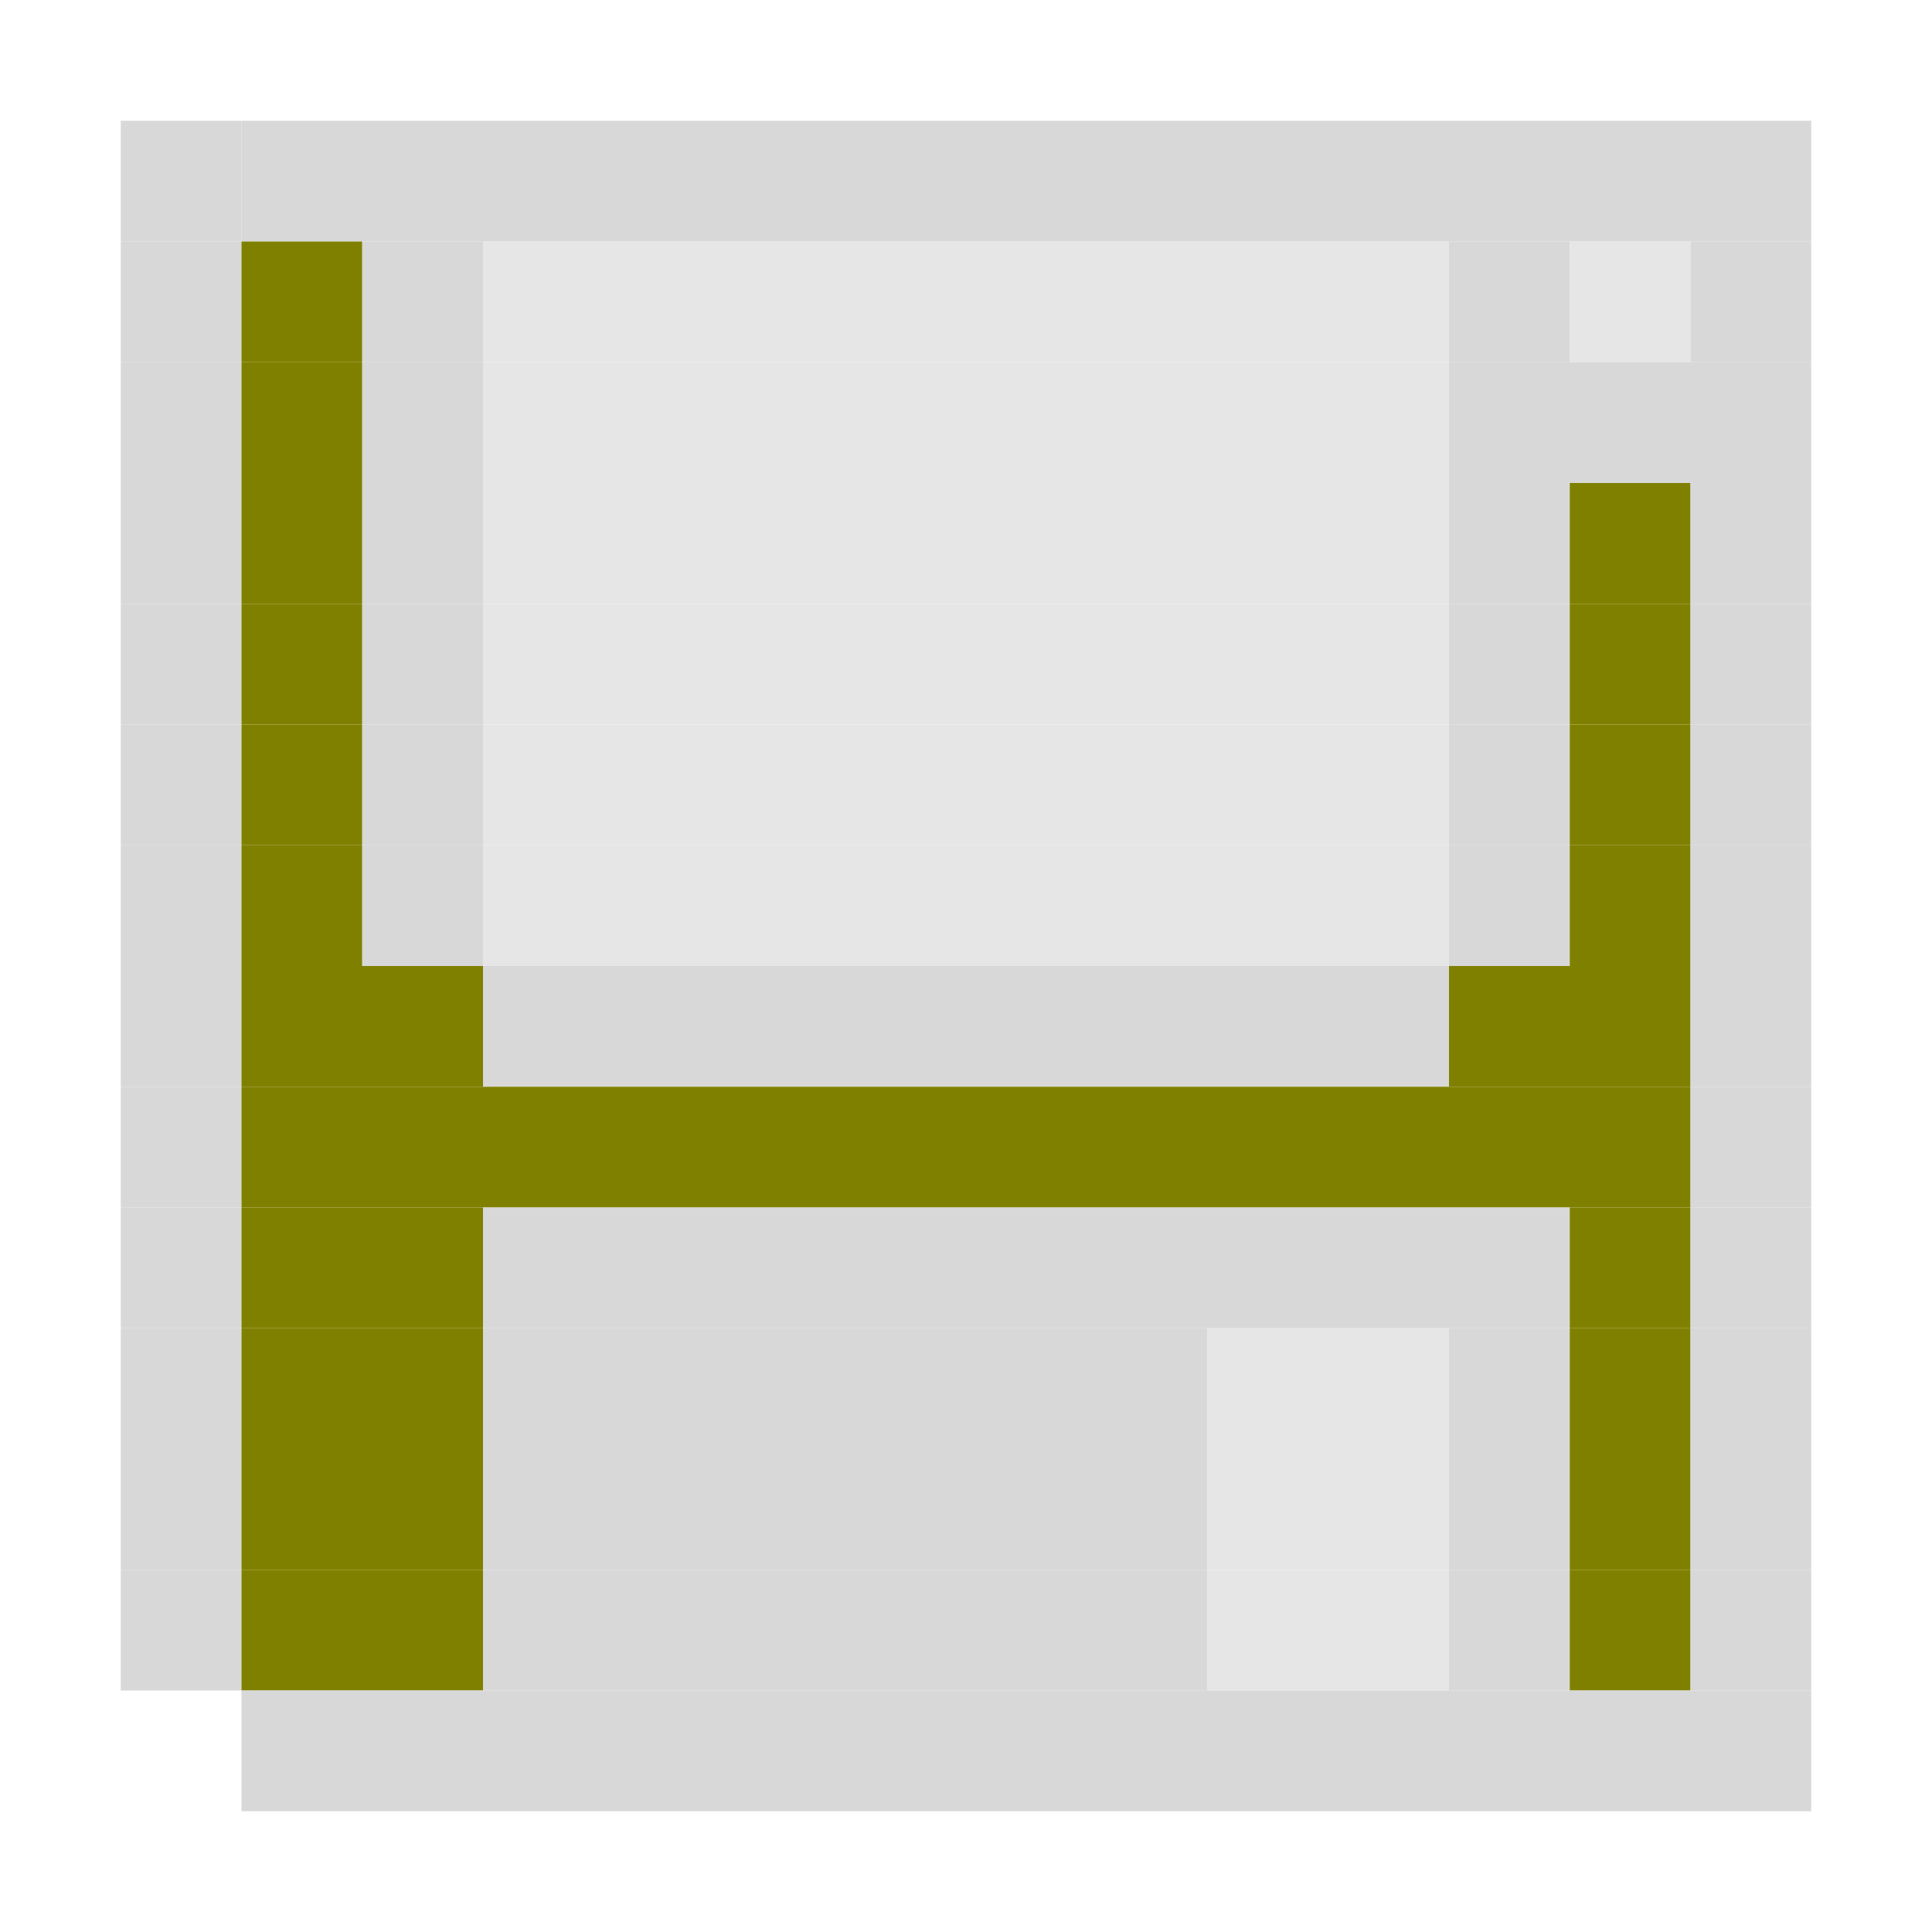
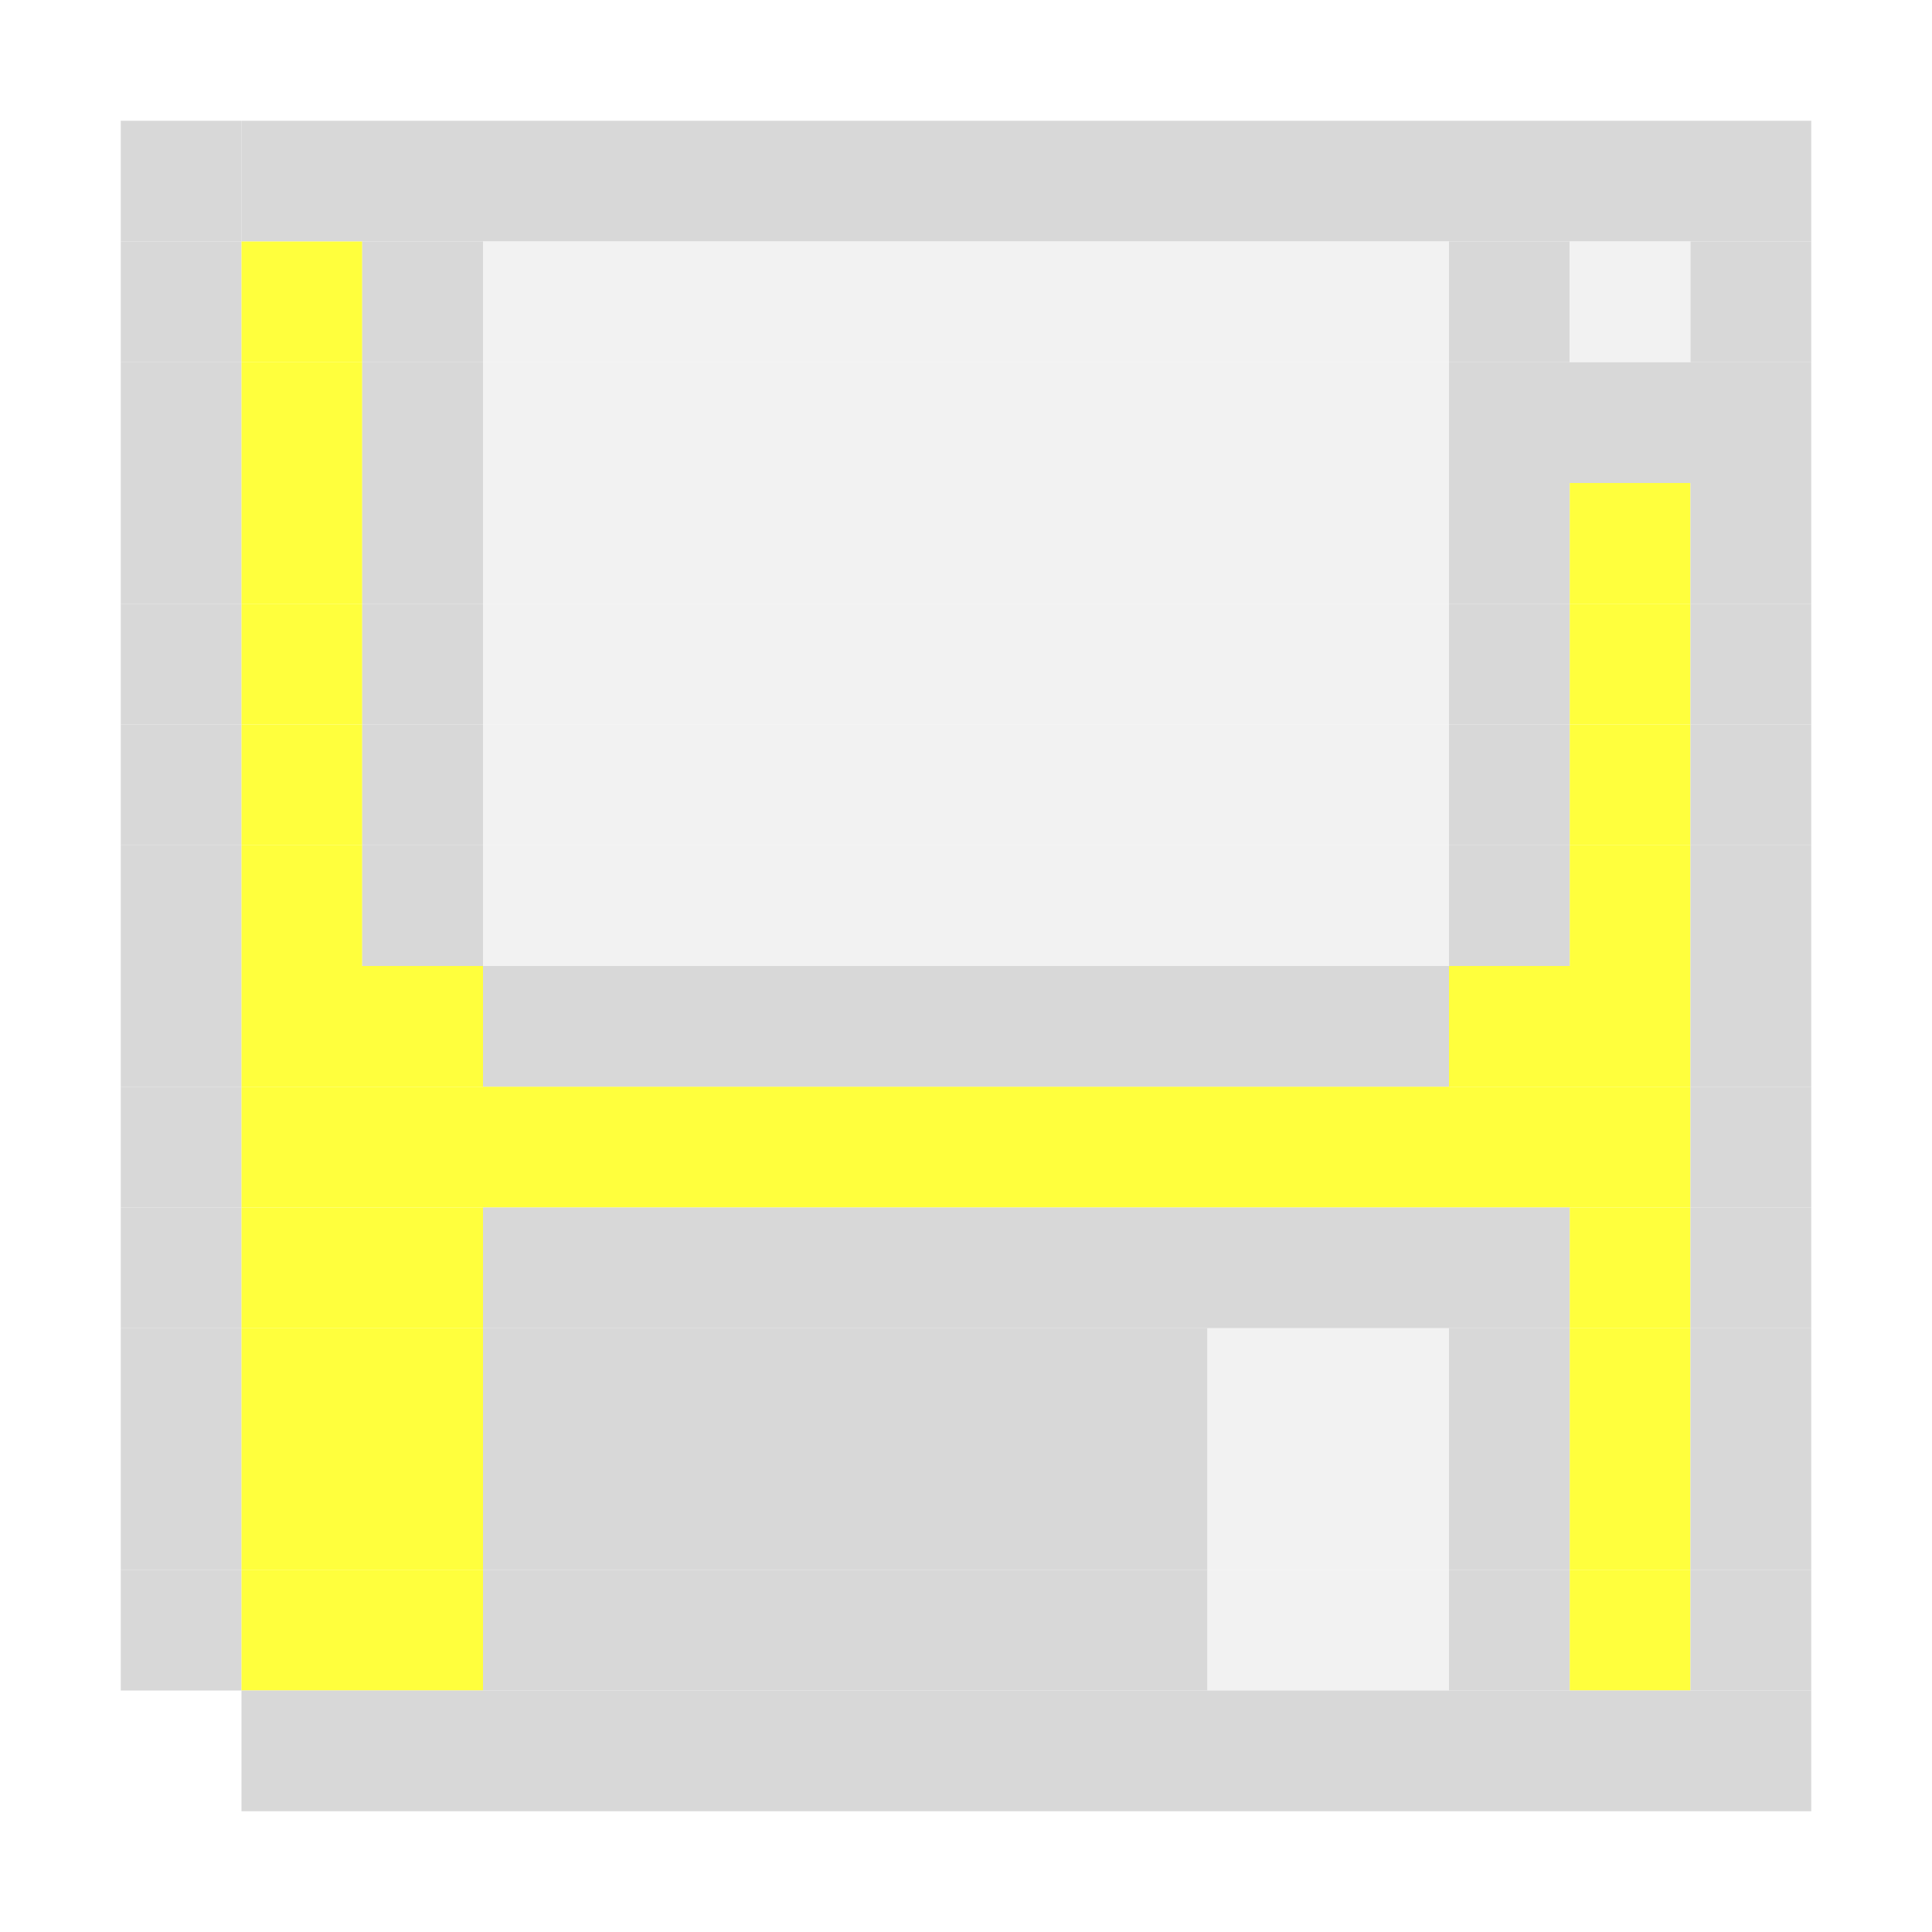
<svg xmlns="http://www.w3.org/2000/svg" version="1.1" id="Icon" x="0px" y="0px" width="16px" height="16px" viewBox="0 0 16 16" enable-background="new 0 0 16 16" xml:space="preserve">
  <g id="Icon_1_">
    <rect fill="#D8D8D8" x="1" y="1" width="1" height="1" />
    <rect fill="#D8D8D8" x="2" y="1" width="13" height="1" />
    <rect fill="#D8D8D8" x="1" y="2" width="1" height="1" />
-     <rect fill="#808000" x="2" y="2" width="1" height="1" />
+     <rect fill="#FFFF3D" x="2" y="2" width="1" height="1" />
    <rect fill="#D8D8D8" x="3" y="2" width="1" height="1" />
-     <rect fill="#E6E6E6" x="4" y="2" width="8" height="1" />
+     <rect fill="#F2F2F2" x="4" y="2" width="8" height="1" />
    <rect fill="#D8D8D8" x="12" y="2" width="1" height="1" />
-     <rect fill="#E6E6E6" x="13" y="2" width="1" height="1" />
+     <rect fill="#F2F2F2" x="13" y="2" width="1" height="1" />
    <rect fill="#D8D8D8" x="14" y="2" width="1" height="1" />
    <rect fill="#D8D8D8" x="1" y="3" width="1" height="1" />
-     <rect fill="#808000" x="2" y="3" width="1" height="1" />
+     <rect fill="#FFFF3D" x="2" y="3" width="1" height="1" />
    <rect fill="#D8D8D8" x="3" y="3" width="1" height="1" />
-     <rect fill="#E6E6E6" x="4" y="3" width="8" height="1" />
+     <rect fill="#F2F2F2" x="4" y="3" width="8" height="1" />
    <rect fill="#D8D8D8" x="12" y="3" width="3" height="1" />
    <rect fill="#D8D8D8" x="1" y="4" width="1" height="1" />
-     <rect fill="#808000" x="2" y="4" width="1" height="1" />
+     <rect fill="#FFFF3D" x="2" y="4" width="1" height="1" />
    <rect fill="#D8D8D8" x="3" y="4" width="1" height="1" />
-     <rect fill="#E6E6E6" x="4" y="4" width="8" height="1" />
+     <rect fill="#F2F2F2" x="4" y="4" width="8" height="1" />
    <rect fill="#D8D8D8" x="12" y="4" width="1" height="1" />
-     <rect fill="#808000" x="13" y="4" width="1" height="1" />
+     <rect fill="#FFFF3D" x="13" y="4" width="1" height="1" />
    <rect fill="#D8D8D8" x="14" y="4" width="1" height="1" />
    <rect fill="#D8D8D8" x="1" y="5" width="1" height="1" />
-     <rect fill="#808000" x="2" y="5" width="1" height="1" />
+     <rect fill="#FFFF3D" x="2" y="5" width="1" height="1" />
    <rect fill="#D8D8D8" x="3" y="5" width="1" height="1" />
-     <rect fill="#E6E6E6" x="4" y="5" width="8" height="1" />
+     <rect fill="#F2F2F2" x="4" y="5" width="8" height="1" />
    <rect fill="#D8D8D8" x="12" y="5" width="1" height="1" />
-     <rect fill="#808000" x="13" y="5" width="1" height="1" />
+     <rect fill="#FFFF3D" x="13" y="5" width="1" height="1" />
    <rect fill="#D8D8D8" x="14" y="5" width="1" height="1" />
    <rect fill="#D8D8D8" x="1" y="6" width="1" height="1" />
-     <rect fill="#808000" x="2" y="6" width="1" height="1" />
+     <rect fill="#FFFF3D" x="2" y="6" width="1" height="1" />
    <rect fill="#D8D8D8" x="3" y="6" width="1" height="1" />
-     <rect fill="#E6E6E6" x="4" y="6" width="8" height="1" />
+     <rect fill="#F2F2F2" x="4" y="6" width="8" height="1" />
    <rect fill="#D8D8D8" x="12" y="6" width="1" height="1" />
-     <rect fill="#808000" x="13" y="6" width="1" height="1" />
+     <rect fill="#FFFF3D" x="13" y="6" width="1" height="1" />
    <rect fill="#D8D8D8" x="14" y="6" width="1" height="1" />
    <rect fill="#D8D8D8" x="1" y="7" width="1" height="1" />
-     <rect fill="#808000" x="2" y="7" width="1" height="1" />
+     <rect fill="#FFFF3D" x="2" y="7" width="1" height="1" />
    <rect fill="#D8D8D8" x="3" y="7" width="1" height="1" />
-     <rect fill="#E6E6E6" x="4" y="7" width="8" height="1" />
+     <rect fill="#F2F2F2" x="4" y="7" width="8" height="1" />
    <rect fill="#D8D8D8" x="12" y="7" width="1" height="1" />
-     <rect fill="#808000" x="13" y="7" width="1" height="1" />
+     <rect fill="#FFFF3D" x="13" y="7" width="1" height="1" />
    <rect fill="#D8D8D8" x="14" y="7" width="1" height="1" />
    <rect fill="#D8D8D8" x="1" y="8" width="1" height="1" />
-     <rect fill="#808000" x="2" y="8" width="2" height="1" />
+     <rect fill="#FFFF3D" x="2" y="8" width="2" height="1" />
    <rect fill="#D8D8D8" x="4" y="8" width="8" height="1" />
-     <rect fill="#808000" x="12" y="8" width="2" height="1" />
+     <rect fill="#FFFF3D" x="12" y="8" width="2" height="1" />
    <rect fill="#D8D8D8" x="14" y="8" width="1" height="1" />
    <rect fill="#D8D8D8" x="1" y="9" width="1" height="1" />
-     <rect fill="#808000" x="2" y="9" width="12" height="1" />
+     <rect fill="#FFFF3D" x="2" y="9" width="12" height="1" />
    <rect fill="#D8D8D8" x="14" y="9" width="1" height="1" />
    <rect fill="#D8D8D8" x="1" y="10" width="1" height="1" />
-     <rect fill="#808000" x="2" y="10" width="2" height="1" />
+     <rect fill="#FFFF3D" x="2" y="10" width="2" height="1" />
    <rect fill="#D8D8D8" x="4" y="10" width="9" height="1" />
-     <rect fill="#808000" x="13" y="10" width="1" height="1" />
+     <rect fill="#FFFF3D" x="13" y="10" width="1" height="1" />
    <rect fill="#D8D8D8" x="14" y="10" width="1" height="1" />
    <rect fill="#D8D8D8" x="1" y="11" width="1" height="1" />
-     <rect fill="#808000" x="2" y="11" width="2" height="1" />
+     <rect fill="#FFFF3D" x="2" y="11" width="2" height="1" />
    <rect fill="#D8D8D8" x="4" y="11" width="6" height="1" />
-     <rect fill="#E6E6E6" x="10" y="11" width="2" height="1" />
+     <rect fill="#F2F2F2" x="10" y="11" width="2" height="1" />
    <rect fill="#D8D8D8" x="12" y="11" width="1" height="1" />
-     <rect fill="#808000" x="13" y="11" width="1" height="1" />
+     <rect fill="#FFFF3D" x="13" y="11" width="1" height="1" />
    <rect fill="#D8D8D8" x="14" y="11" width="1" height="1" />
    <rect fill="#D8D8D8" x="1" y="12" width="1" height="1" />
-     <rect fill="#808000" x="2" y="12" width="2" height="1" />
+     <rect fill="#FFFF3D" x="2" y="12" width="2" height="1" />
    <rect fill="#D8D8D8" x="4" y="12" width="6" height="1" />
-     <rect fill="#E6E6E6" x="10" y="12" width="2" height="1" />
+     <rect fill="#F2F2F2" x="10" y="12" width="2" height="1" />
    <rect fill="#D8D8D8" x="12" y="12" width="1" height="1" />
-     <rect fill="#808000" x="13" y="12" width="1" height="1" />
+     <rect fill="#FFFF3D" x="13" y="12" width="1" height="1" />
    <rect fill="#D8D8D8" x="14" y="12" width="1" height="1" />
    <rect fill="#D8D8D8" x="1" y="13" width="1" height="1" />
-     <rect fill="#808000" x="2" y="13" width="2" height="1" />
+     <rect fill="#FFFF3D" x="2" y="13" width="2" height="1" />
    <rect fill="#D8D8D8" x="4" y="13" width="6" height="1" />
-     <rect fill="#E6E6E6" x="10" y="13" width="2" height="1" />
+     <rect fill="#F2F2F2" x="10" y="13" width="2" height="1" />
    <rect fill="#D8D8D8" x="12" y="13" width="1" height="1" />
-     <rect fill="#808000" x="13" y="13" width="1" height="1" />
+     <rect fill="#FFFF3D" x="13" y="13" width="1" height="1" />
    <rect fill="#D8D8D8" x="14" y="13" width="1" height="1" />
    <rect fill="#D8D8D8" x="2" y="14" width="13" height="1" />
  </g>
</svg>
